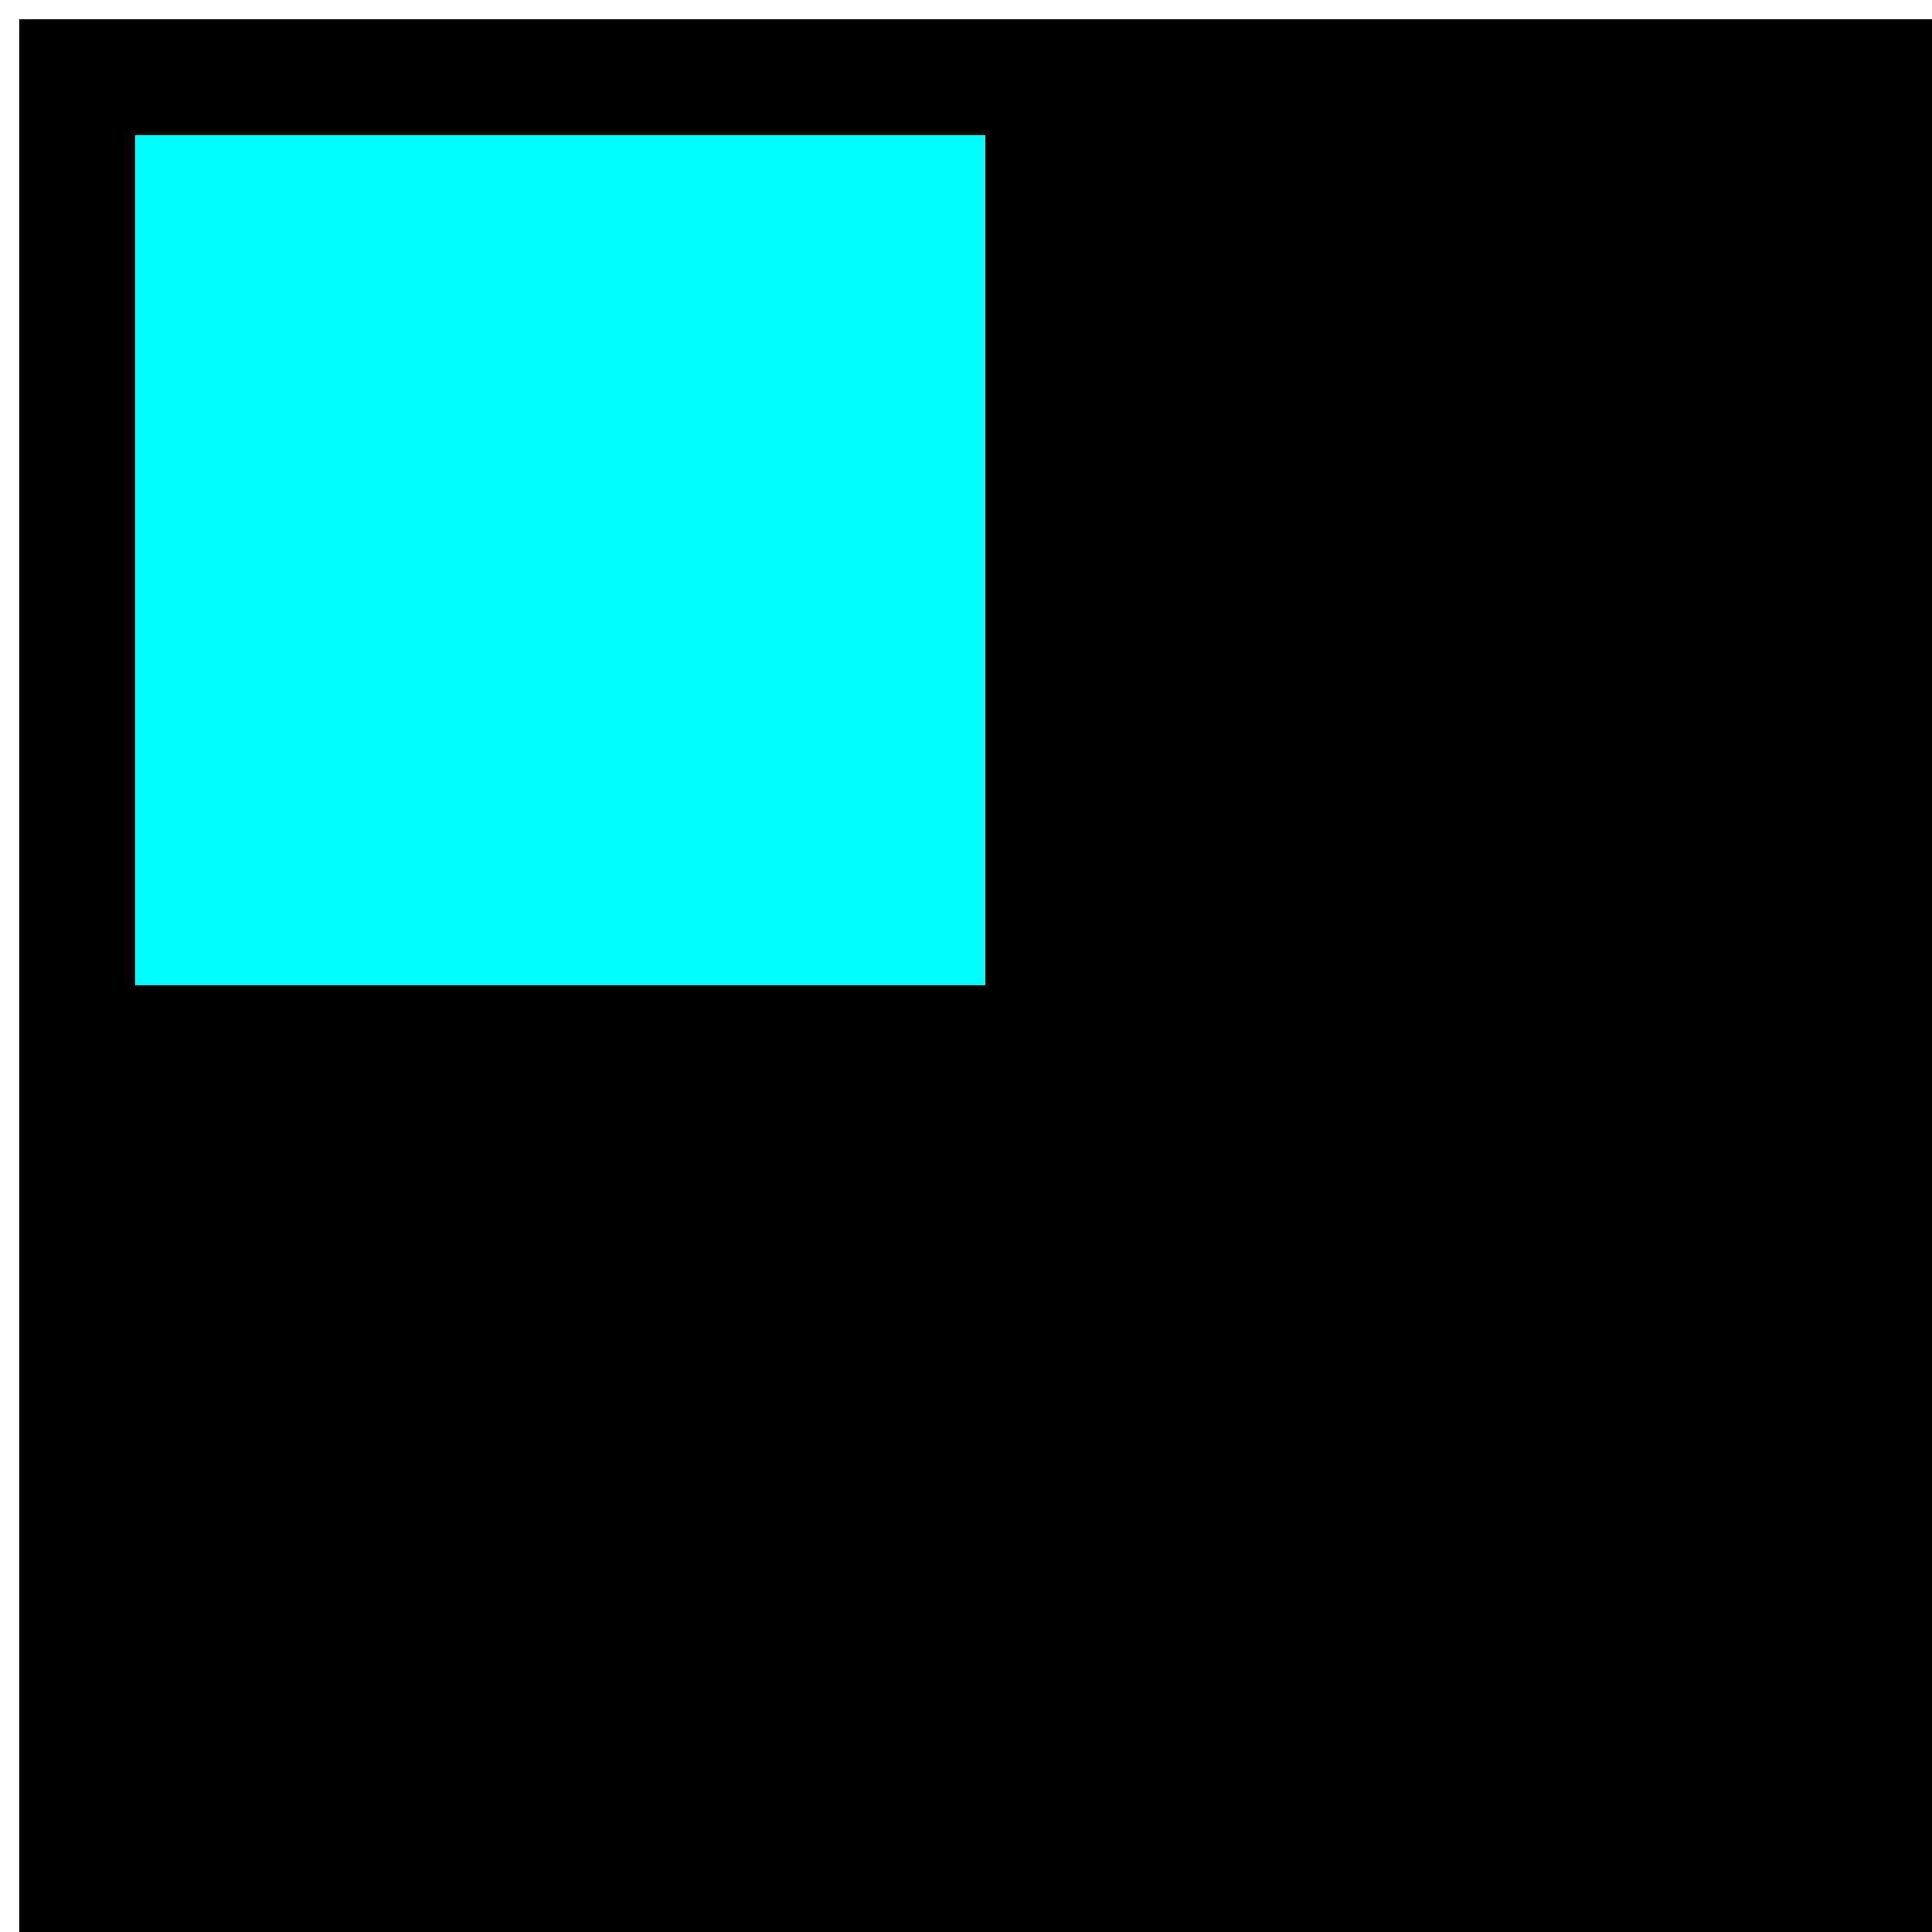
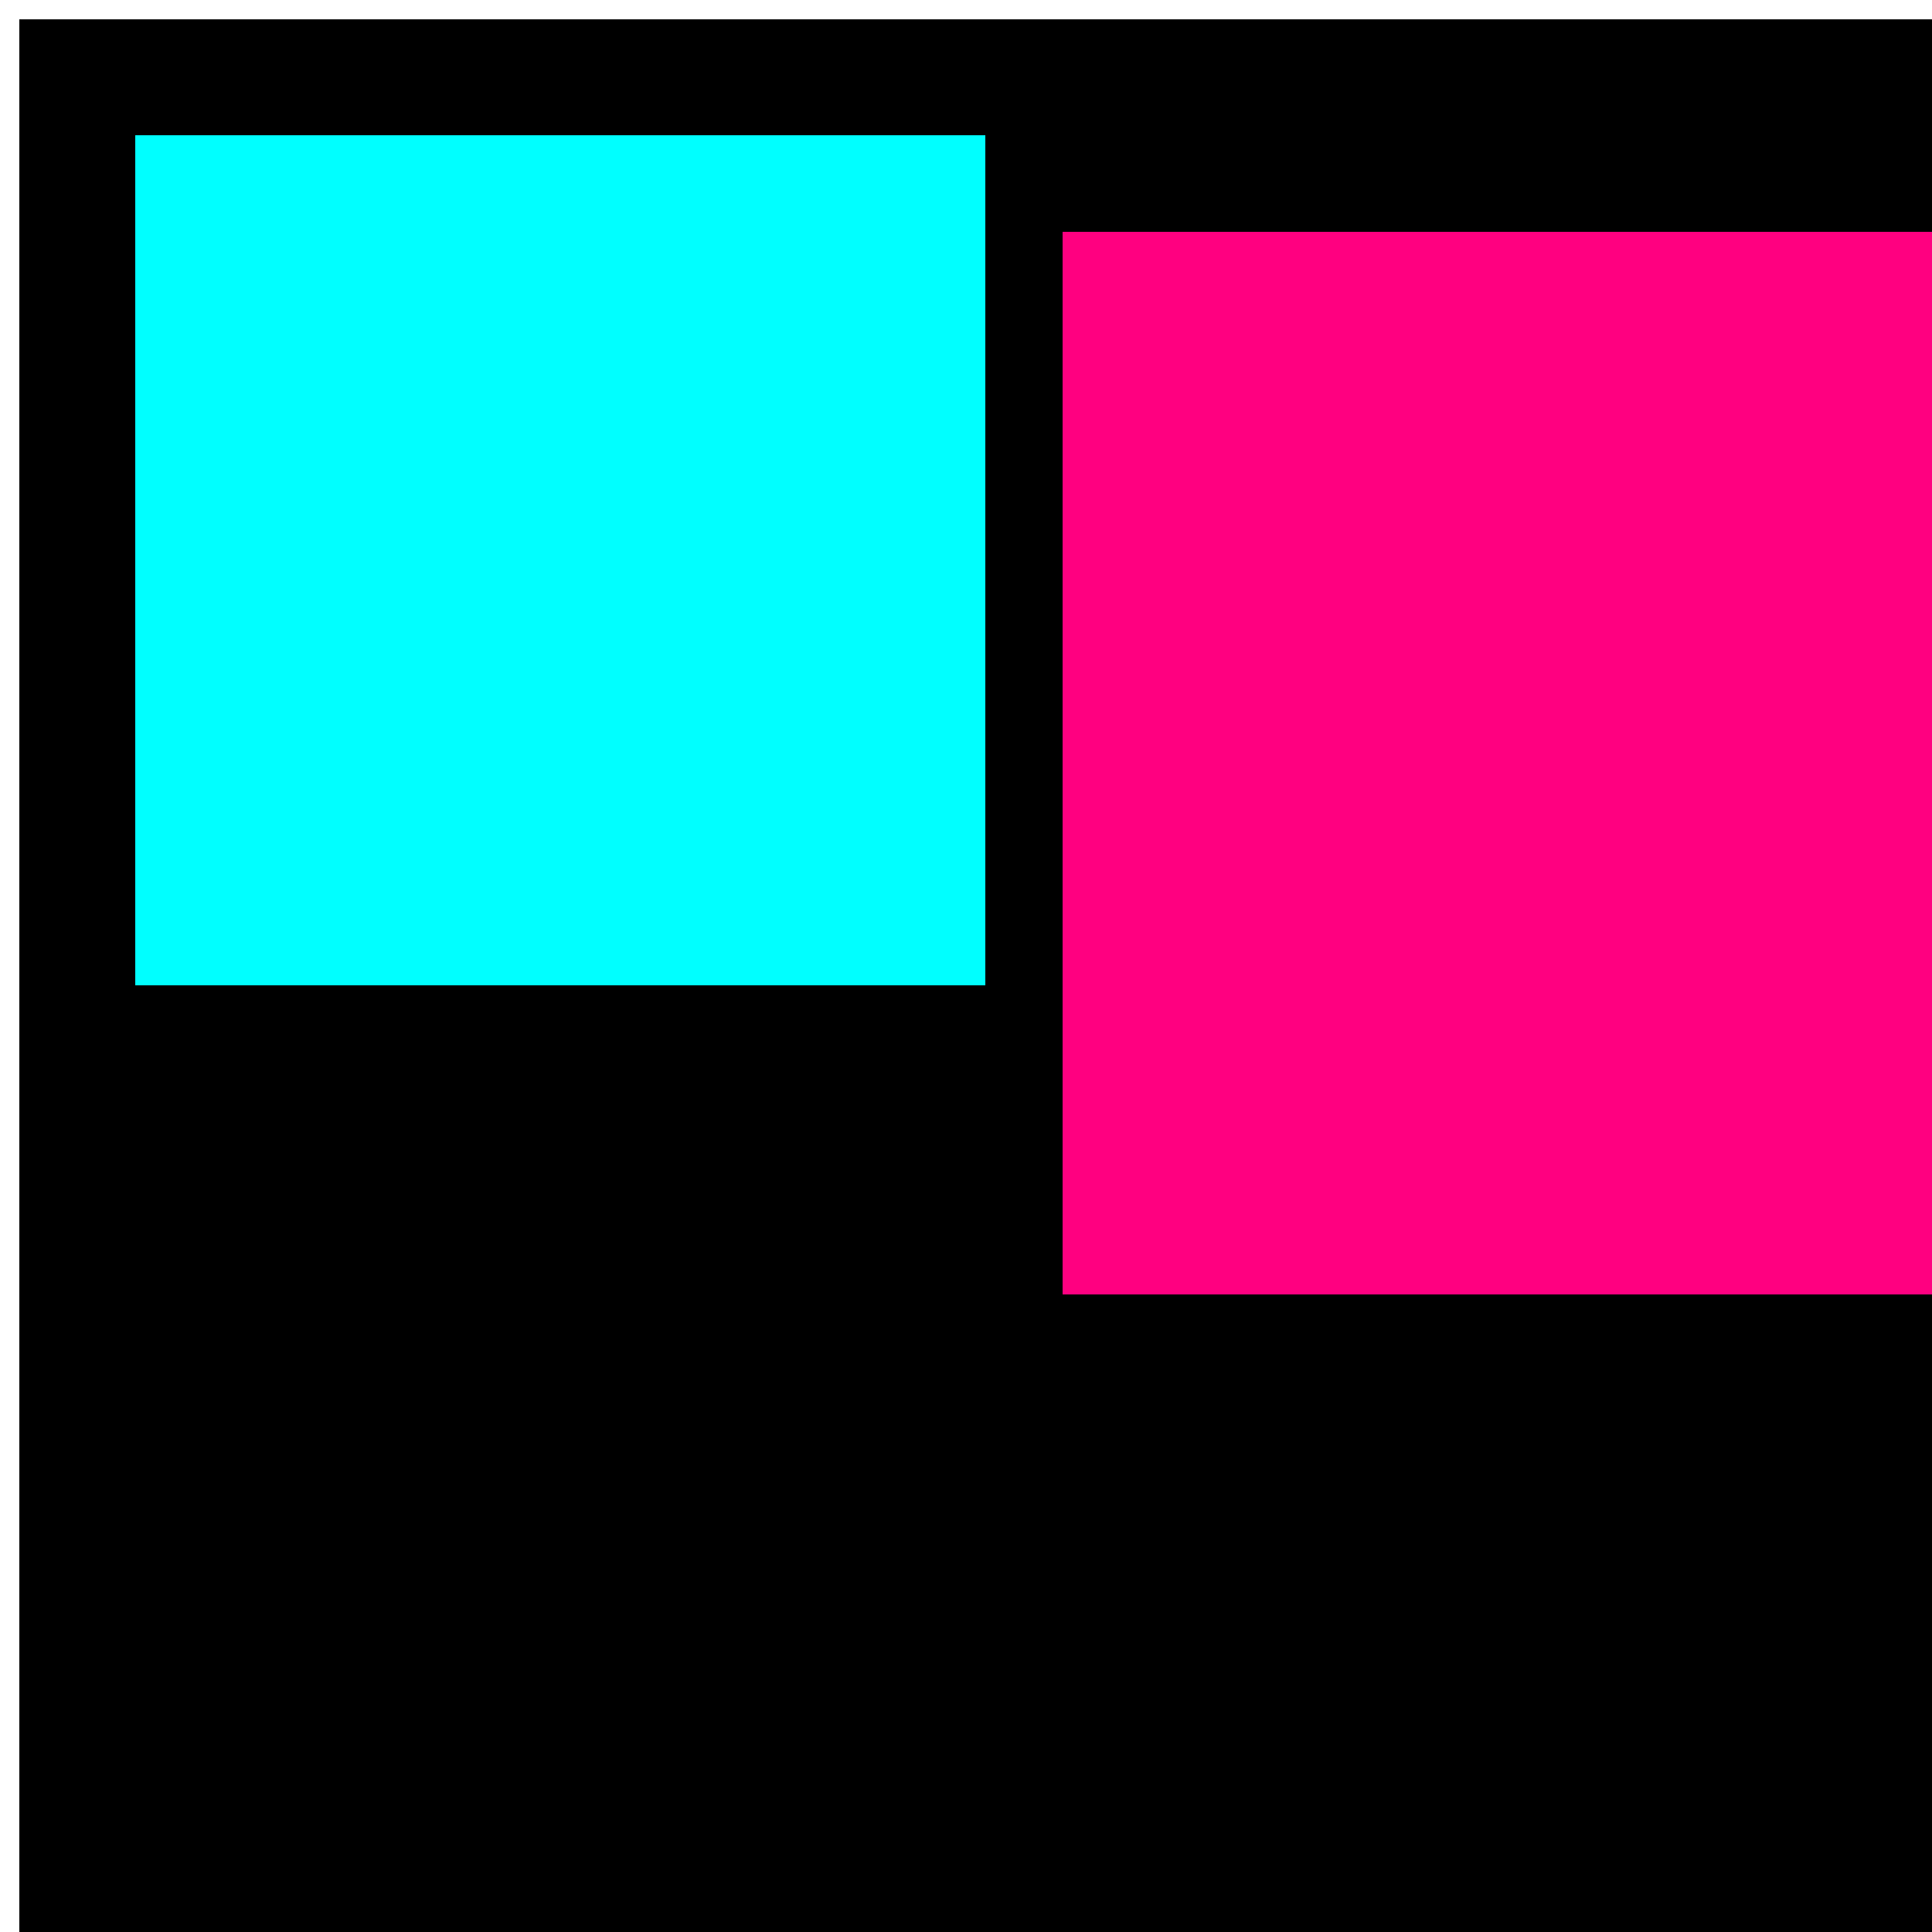
<svg xmlns="http://www.w3.org/2000/svg" width="40" height="40" viewBox="0 0 100 100">
  <rect x="1" y="1" width="169" height="169" fill="#000000" />
  <rect x="7" y="7" width="44" height="44" fill="#00ffff" />
+   <rect x="55" y="12" width="55" height="55" fill="#ff0080" />
</svg>
